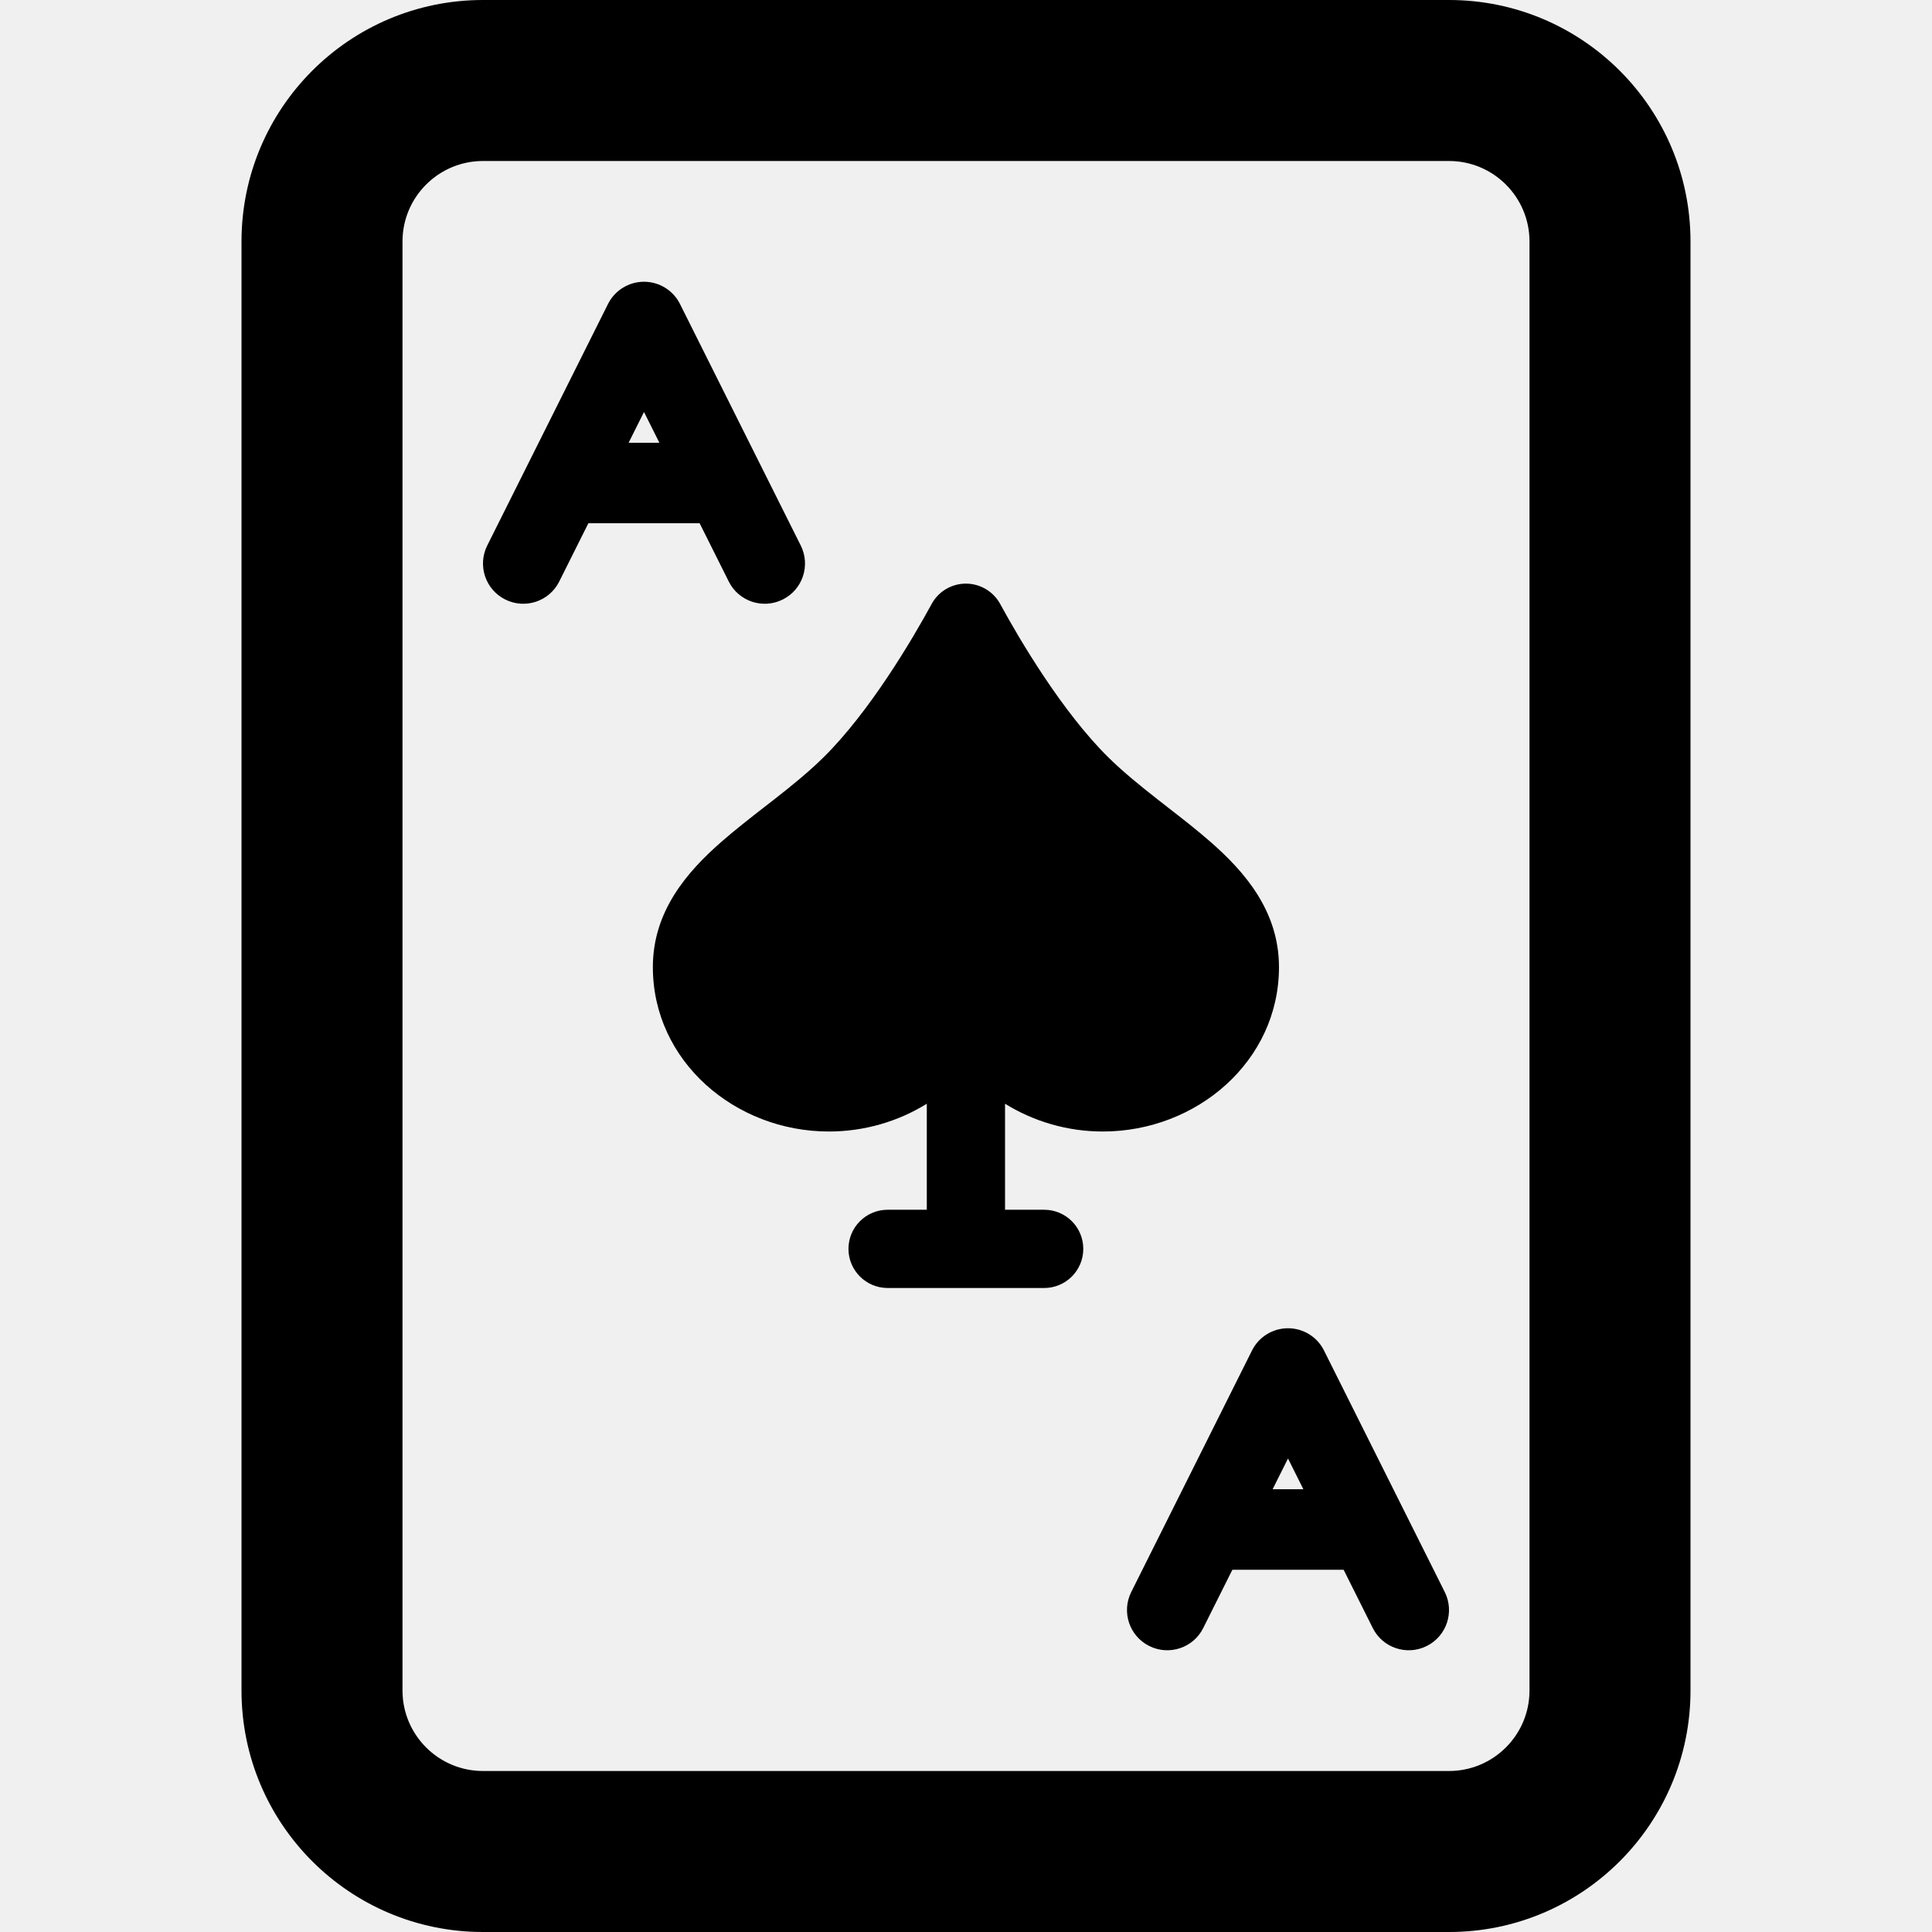
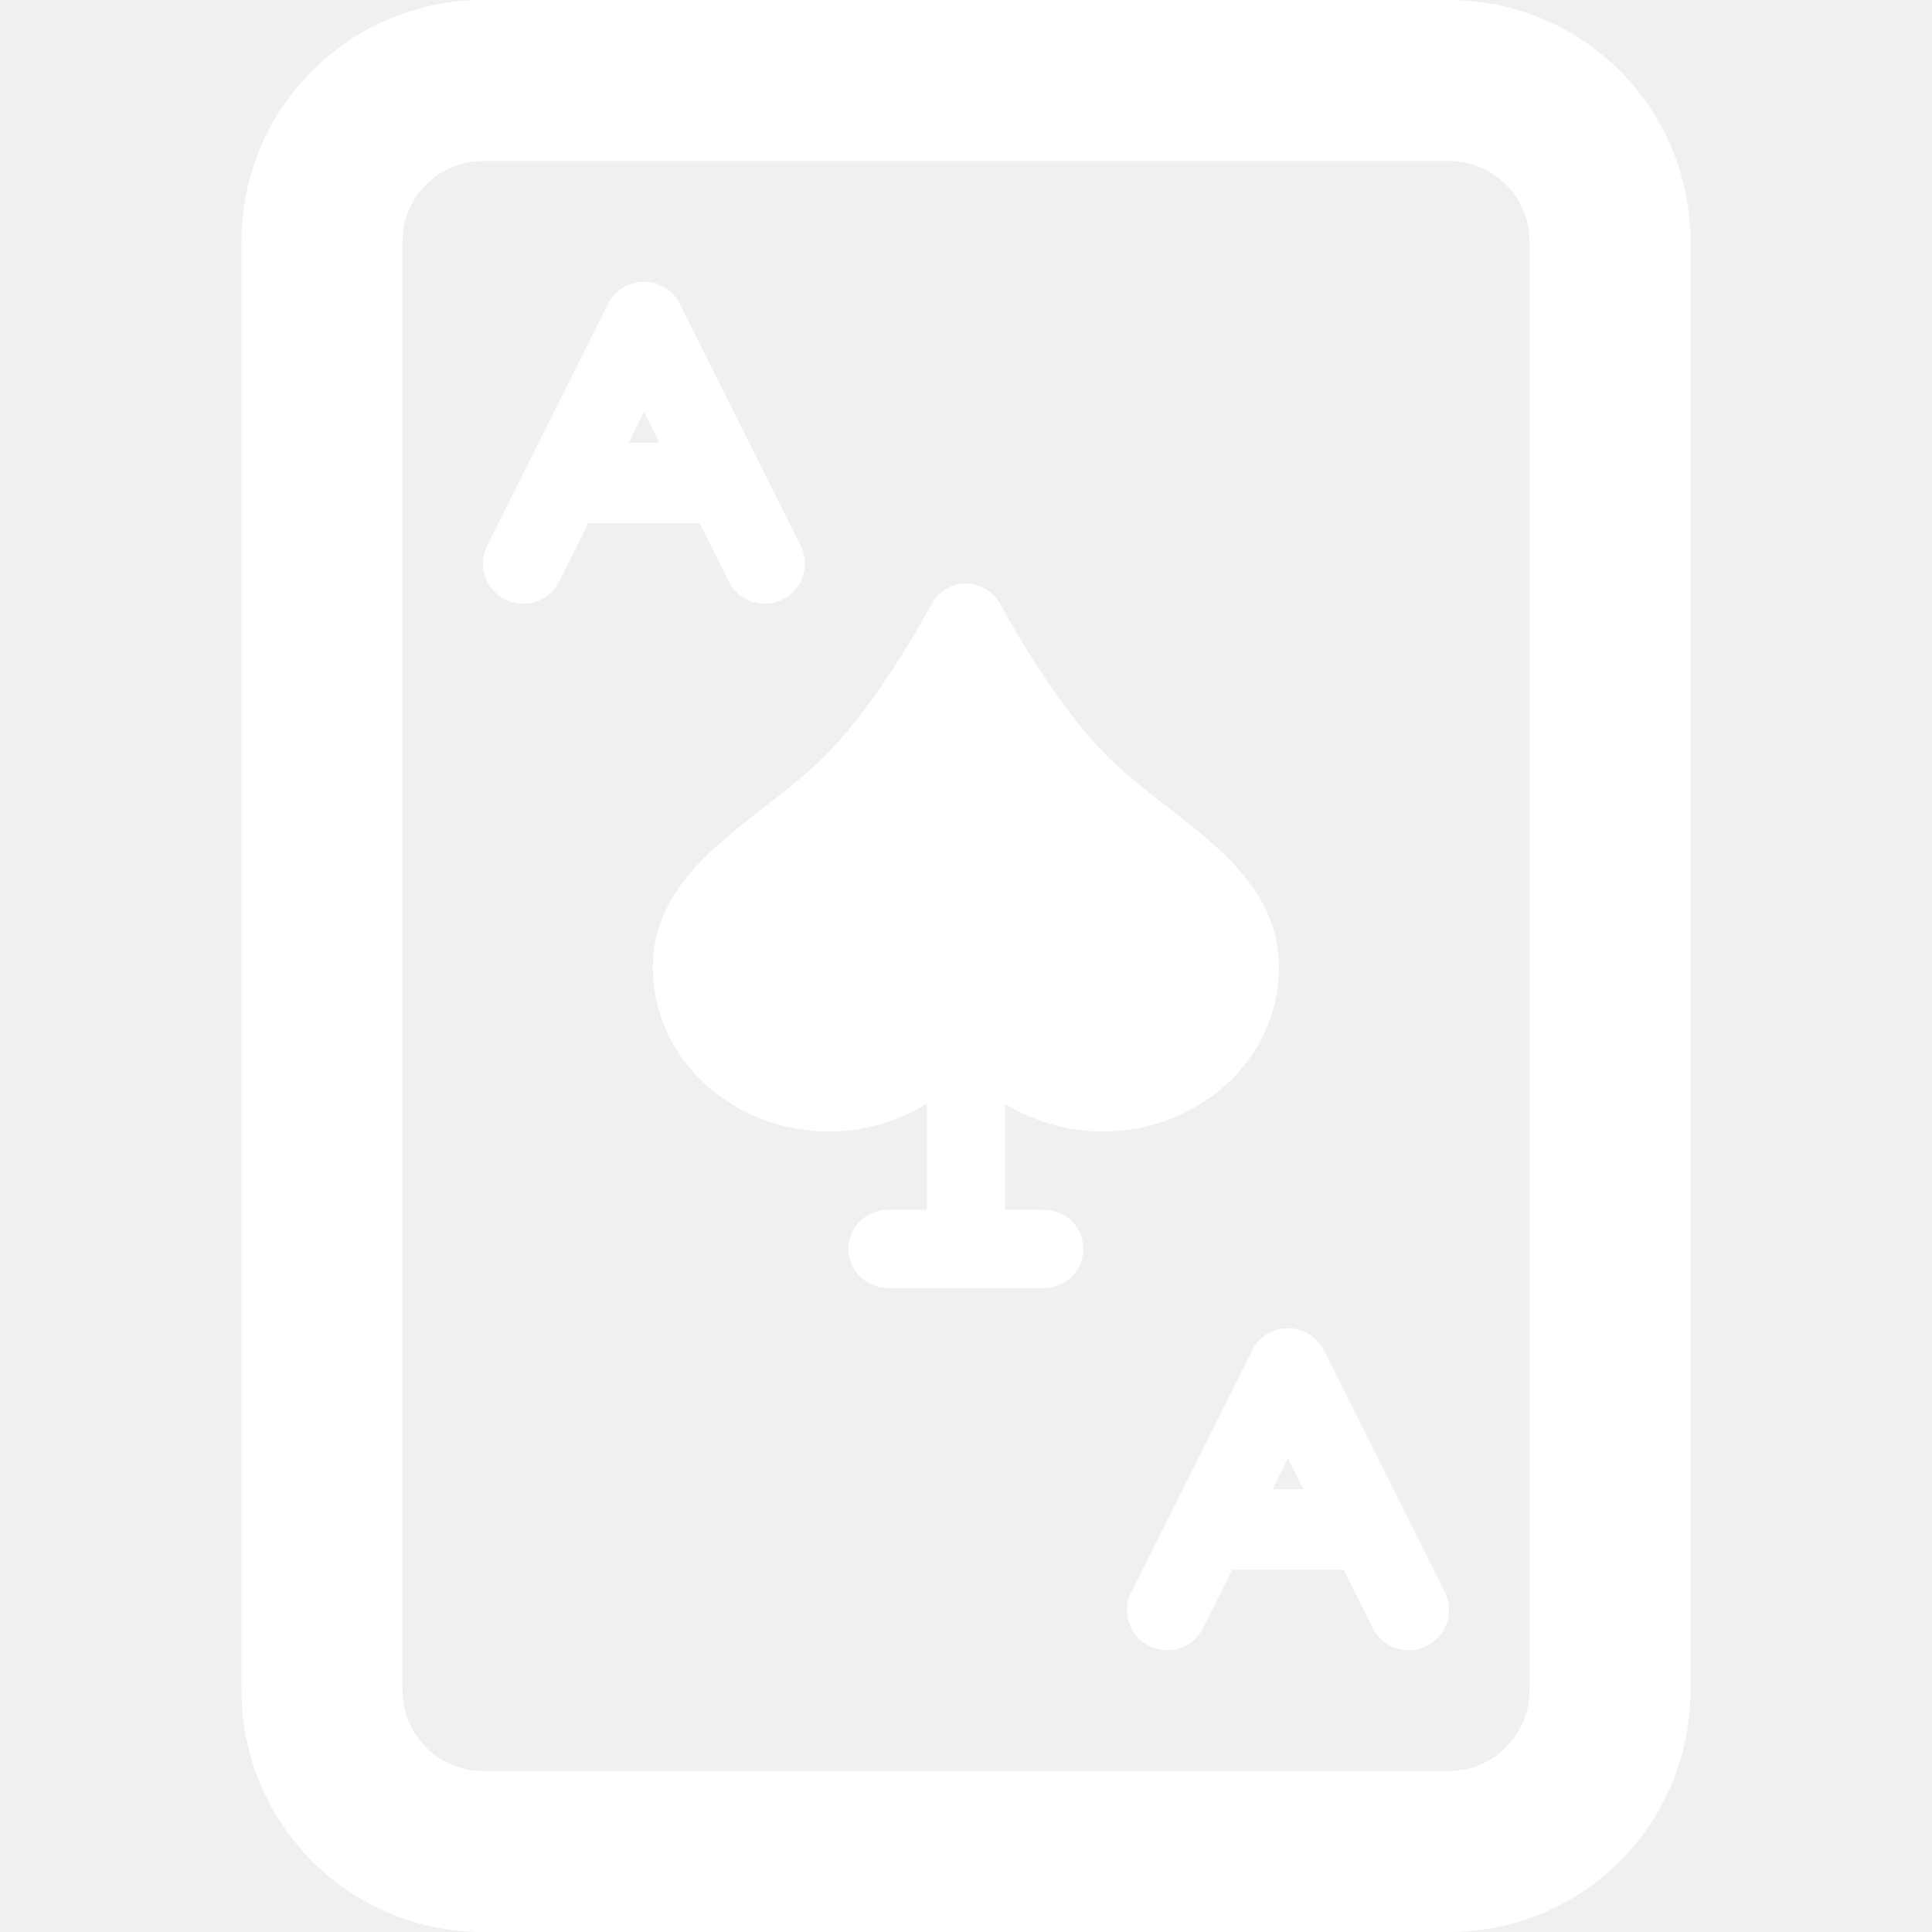
- <svg xmlns="http://www.w3.org/2000/svg" width="800px" height="800px" viewBox="0 0 24 24" fill="none">
-   <path fill-rule="evenodd" clip-rule="evenodd" d="M5 3C5 2.448 5.448 2 6 2H18C18.552 2 19 2.448 19 3V21C19 21.552 18.552 22 18 22H6C5.448 22 5 21.552 5 21V3ZM6 0C4.343 0 3 1.343 3 3V21C3 22.657 4.343 24 6 24H18C19.657 24 21 22.657 21 21V3C21 1.343 19.657 0 18 0H6ZM10.297 14.056C10.739 14.056 11.16 13.93 11.513 13.711V15.028H11.027C10.758 15.028 10.54 15.245 10.54 15.514C10.54 15.782 10.758 16 11.027 16H12.971C13.24 16 13.457 15.782 13.457 15.514C13.457 15.245 13.24 15.028 12.971 15.028H12.485V13.711C12.838 13.93 13.258 14.056 13.7 14.056C14.867 14.056 15.888 13.182 15.888 12.014C15.888 11.314 15.457 10.827 15.043 10.463C14.872 10.313 14.682 10.165 14.501 10.025L14.501 10.025L14.501 10.025L14.501 10.024L14.501 10.024L14.501 10.024L14.501 10.024L14.499 10.023C14.459 9.992 14.42 9.961 14.381 9.931C14.16 9.758 13.953 9.59 13.769 9.409C13.196 8.844 12.667 7.948 12.426 7.505C12.341 7.348 12.177 7.25 11.999 7.25C11.82 7.25 11.656 7.348 11.572 7.505C11.331 7.948 10.802 8.844 10.229 9.409C10.045 9.59 9.838 9.758 9.617 9.931C9.577 9.962 9.537 9.993 9.497 10.024L9.497 10.024C9.316 10.165 9.126 10.313 8.955 10.463C8.541 10.827 8.11 11.314 8.11 12.014C8.11 13.182 9.131 14.056 10.297 14.056ZM8 3.5C8.189 3.5 8.363 3.607 8.447 3.776L9.447 5.776L9.947 6.776C10.071 7.023 9.971 7.324 9.724 7.447C9.477 7.571 9.176 7.471 9.053 7.224L8.691 6.5H7.309L6.947 7.224C6.824 7.471 6.523 7.571 6.276 7.447C6.029 7.324 5.929 7.023 6.053 6.776L6.553 5.776L7.553 3.776C7.637 3.607 7.811 3.5 8 3.5ZM8.191 5.5L8 5.118L7.809 5.5H8.191ZM16.447 16.776C16.363 16.607 16.189 16.5 16 16.5C15.811 16.5 15.637 16.607 15.553 16.776L14.553 18.776L14.053 19.776C13.929 20.023 14.029 20.324 14.276 20.447C14.523 20.571 14.824 20.471 14.947 20.224L15.309 19.5H16.691L17.053 20.224C17.176 20.471 17.477 20.571 17.724 20.447C17.971 20.324 18.071 20.023 17.947 19.776L17.447 18.776L16.447 16.776ZM16 18.118L16.191 18.5H15.809L16 18.118Z" fill="#000000" />
+ <svg xmlns="http://www.w3.org/2000/svg" width="800px" height="800px" viewBox="0 0 24.00 24.00" fill="none" stroke="#ffffff" stroke-width="0">
+   <g id="SVGRepo_bgCarrier" stroke-width="0" />
+   <g id="SVGRepo_tracerCarrier" stroke-linecap="round" stroke-linejoin="round" />
+   <g id="SVGRepo_iconCarrier">
+     <path fill-rule="evenodd" clip-rule="evenodd" d="M5 3C5 2.448 5.448 2 6 2H18C18.552 2 19 2.448 19 3V21C19 21.552 18.552 22 18 22H6C5.448 22 5 21.552 5 21V3ZM6 0C4.343 0 3 1.343 3 3V21C3 22.657 4.343 24 6 24H18C19.657 24 21 22.657 21 21V3C21 1.343 19.657 0 18 0H6ZM10.297 14.056C10.739 14.056 11.16 13.93 11.513 13.711V15.028H11.027C10.758 15.028 10.54 15.245 10.54 15.514C10.54 15.782 10.758 16 11.027 16H12.971C13.24 16 13.457 15.782 13.457 15.514C13.457 15.245 13.24 15.028 12.971 15.028H12.485V13.711C12.838 13.93 13.258 14.056 13.7 14.056C14.867 14.056 15.888 13.182 15.888 12.014C15.888 11.314 15.457 10.827 15.043 10.463C14.872 10.313 14.682 10.165 14.501 10.025L14.501 10.025L14.501 10.025L14.501 10.024L14.501 10.024L14.501 10.024L14.501 10.024L14.499 10.023C14.459 9.992 14.42 9.961 14.381 9.931C14.16 9.758 13.953 9.59 13.769 9.409C13.196 8.844 12.667 7.948 12.426 7.505C12.341 7.348 12.177 7.25 11.999 7.25C11.82 7.25 11.656 7.348 11.572 7.505C11.331 7.948 10.802 8.844 10.229 9.409C10.045 9.59 9.838 9.758 9.617 9.931C9.577 9.962 9.537 9.993 9.497 10.024L9.497 10.024C9.316 10.165 9.126 10.313 8.955 10.463C8.541 10.827 8.11 11.314 8.11 12.014C8.11 13.182 9.131 14.056 10.297 14.056ZM8 3.5C8.189 3.5 8.363 3.607 8.447 3.776L9.447 5.776L9.947 6.776C10.071 7.023 9.971 7.324 9.724 7.447C9.477 7.571 9.176 7.471 9.053 7.224L8.691 6.5H7.309L6.947 7.224C6.824 7.471 6.523 7.571 6.276 7.447C6.029 7.324 5.929 7.023 6.053 6.776L6.553 5.776L7.553 3.776C7.637 3.607 7.811 3.5 8 3.5ZM8.191 5.5L8 5.118L7.809 5.5H8.191ZM16.447 16.776C16.363 16.607 16.189 16.5 16 16.5C15.811 16.5 15.637 16.607 15.553 16.776L14.553 18.776L14.053 19.776C13.929 20.023 14.029 20.324 14.276 20.447C14.523 20.571 14.824 20.471 14.947 20.224L15.309 19.5H16.691L17.053 20.224C17.176 20.471 17.477 20.571 17.724 20.447C17.971 20.324 18.071 20.023 17.947 19.776L17.447 18.776L16.447 16.776ZM16 18.118L16.191 18.5H15.809L16 18.118Z" fill="#ffffff" />
+   </g>
</svg>
